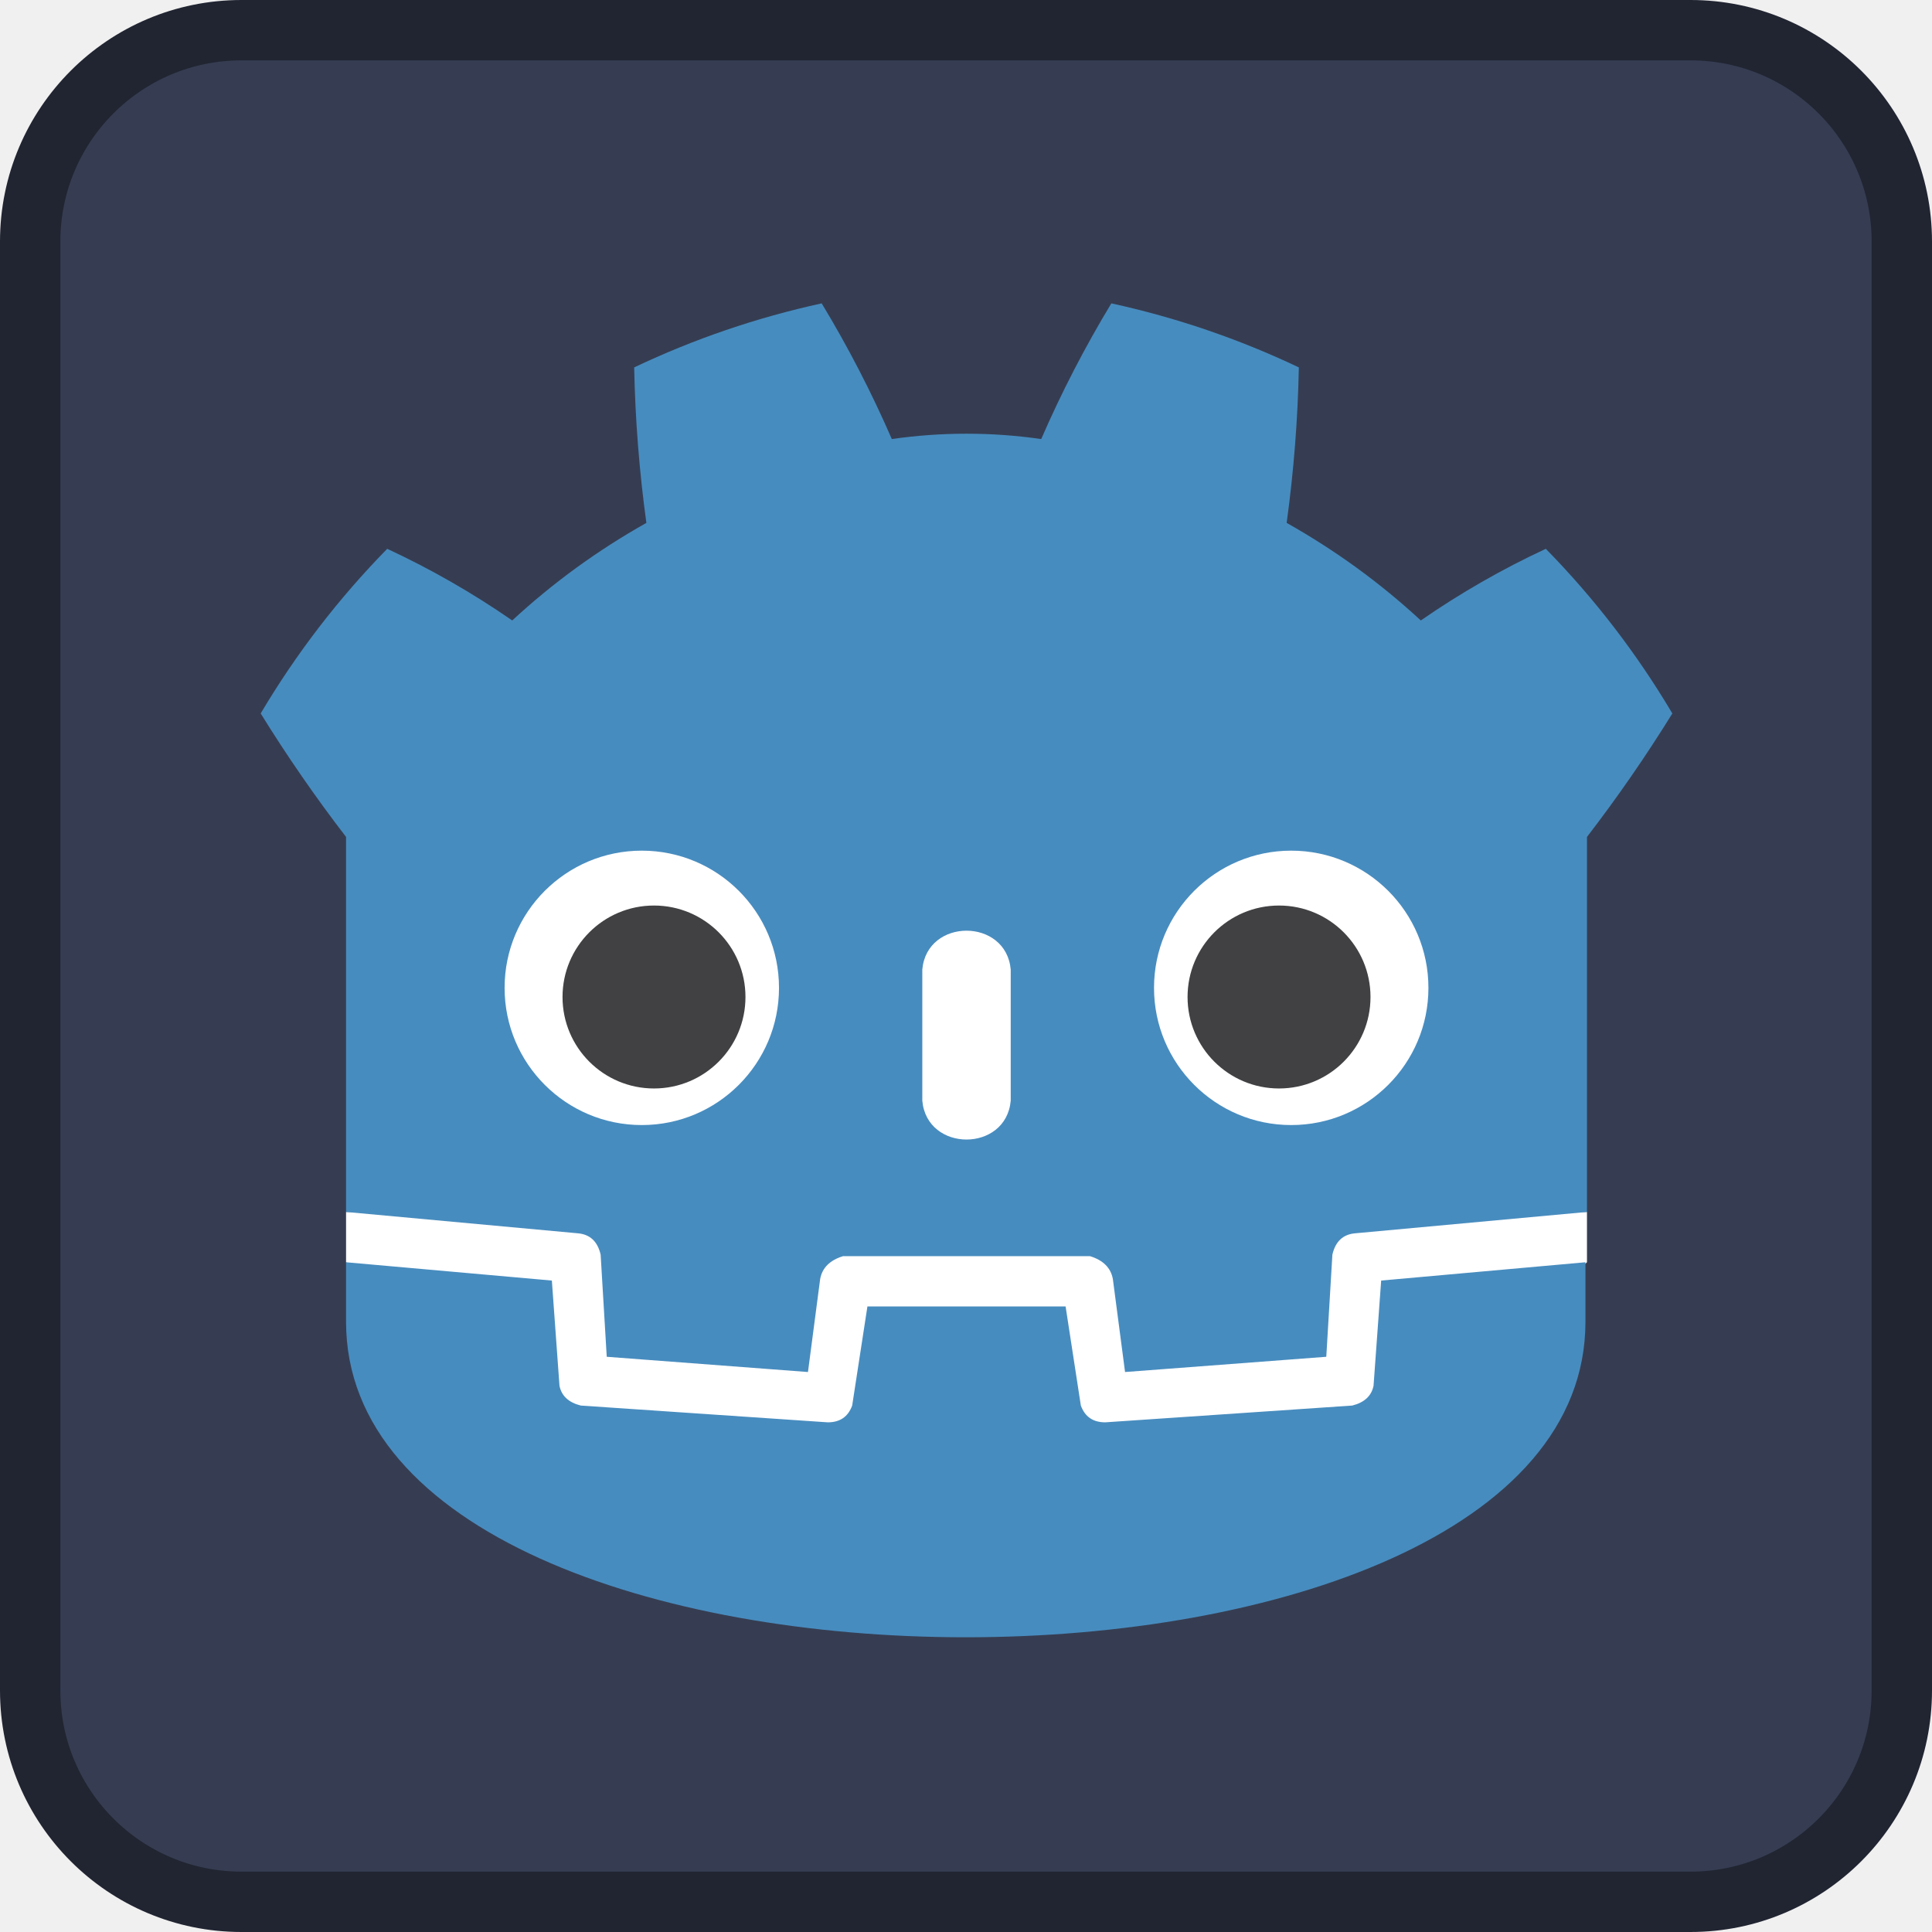
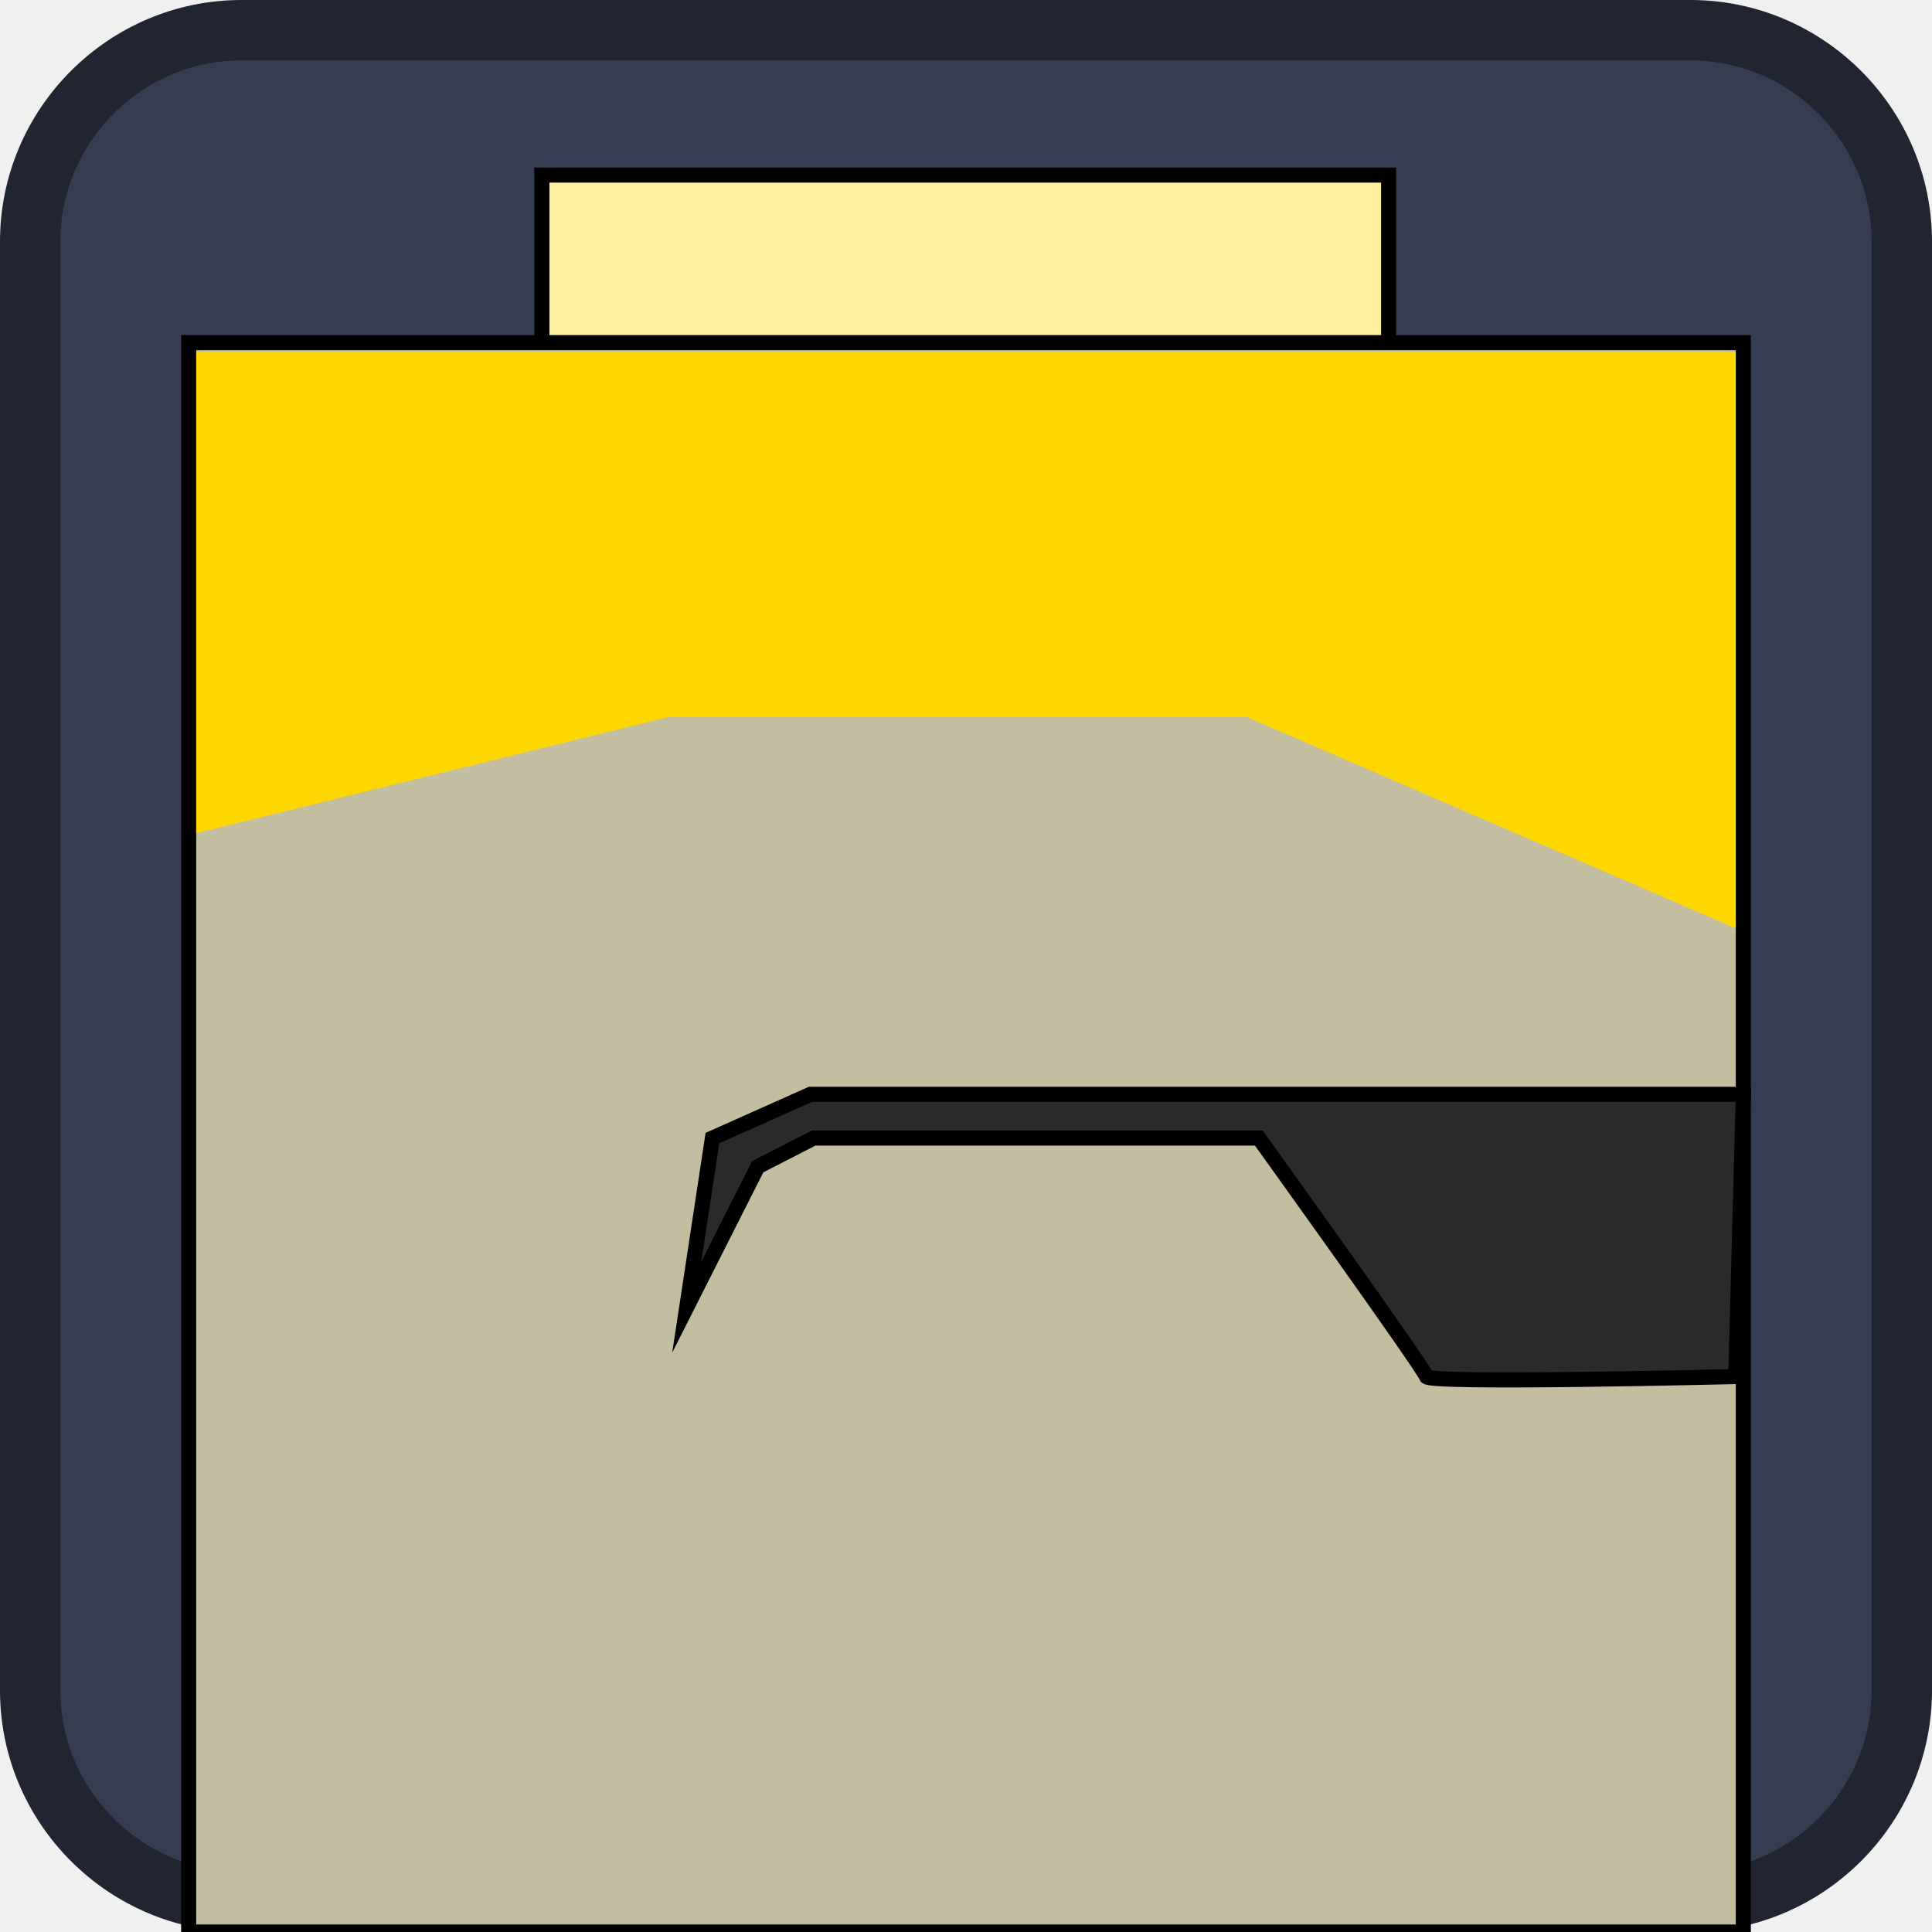
- <svg xmlns="http://www.w3.org/2000/svg" height="128" width="128">
-   <rect x="2" y="2" width="124" height="124" rx="14" fill="#363d52" stroke="#212532" stroke-width="4" />
-   <g transform="scale(.101) translate(122 122)">
-     <g fill="#fff">
-       <path d="M105 673v33q407 354 814 0v-33z" />
-       <path fill="#478cbf" d="m105 673 152 14q12 1 15 14l4 67 132 10 8-61q2-11 15-15h162q13 4 15 15l8 61 132-10 4-67q3-13 15-14l152-14V427q30-39 56-81-35-59-83-108-43 20-82 47-40-37-88-64 7-51 8-102-59-28-123-42-26 43-46 89-49-7-98 0-20-46-46-89-64 14-123 42 1 51 8 102-48 27-88 64-39-27-82-47-48 49-83 108 26 42 56 81zm0 33v39c0 276 813 276 813 0v-39l-134 12-5 69q-2 10-14 13l-162 11q-12 0-16-11l-10-65H447l-10 65q-4 11-16 11l-162-11q-12-3-14-13l-5-69z" />
-       <path d="M483 600c3 34 55 34 58 0v-86c-3-34-55-34-58 0z" />
-       <circle cx="725" cy="526" r="90" />
-       <circle cx="299" cy="526" r="90" />
-     </g>
-     <g fill="#414042">
-       <circle cx="307" cy="532" r="60" />
-       <circle cx="717" cy="532" r="60" />
-     </g>
+ <svg xmlns="http://www.w3.org/2000/svg" version="1.1" x="0px" y="0px" viewBox="0 0 128 128" style="enable-background:new 0 0 128 128;" xml:space="preserve">
+   <style type="text/css">
+ 	.st0{fill:#363D52;stroke:#212532;stroke-width:4;}
+ 	.st1{fill:#FFFFFF;stroke:#000000;stroke-miterlimit:10;}
+ 	.st2{fill:#FFF0A1;stroke:#000000;stroke-miterlimit:10;}
+ 	.st3{fill:#C4BEA0;stroke:#000000;stroke-miterlimit:10;}
+ 	.st4{fill:#FFD700;}
+ 	.st5{fill:#2A2A2A;stroke:#000000;stroke-miterlimit:10;}
+ </style>
+   <g id="Layer_1">
+     <path class="st0" d="M16,2h96c7.7,0,14,6.3,14,14v96c0,7.7-6.3,14-14,14H16c-7.7,0-14-6.3-14-14V16C2,8.3,8.3,2,16,2z" />
+   </g>
+   <g id="Layer_2">
+     <path class="st1" d="M25.4,128" />
+     <rect x="35.9" y="11.6" class="st2" width="56.1" height="11.6" />
+     <path class="st3" d="M115.5,128h-103c0-23.5,0-70,0-92.6c0-7,0-11.6,0-12.7c10.5,0,20.9,0,31.4,0c12.2,0,24.4,0,36.6,0   c11.7,0,23.3,0,35,0C115.5,57.8,115.5,92.9,115.5,128z" />
+     <polygon class="st4" points="44.3,47.5 82.6,47.5 115,61.5 115,23.3 13,23.3 13,55.2  " />
+     <path class="st5" d="M45.5,86.6l1.7-11.2l6.5-2.9h39.2h22.6L115,91.2c0,0-20.4,0.5-20.5,0c-0.1-0.5-11.1-15.8-11.1-15.8H53.9   l-3.7,1.9L45.5,86.6z" />
  </g>
</svg>
